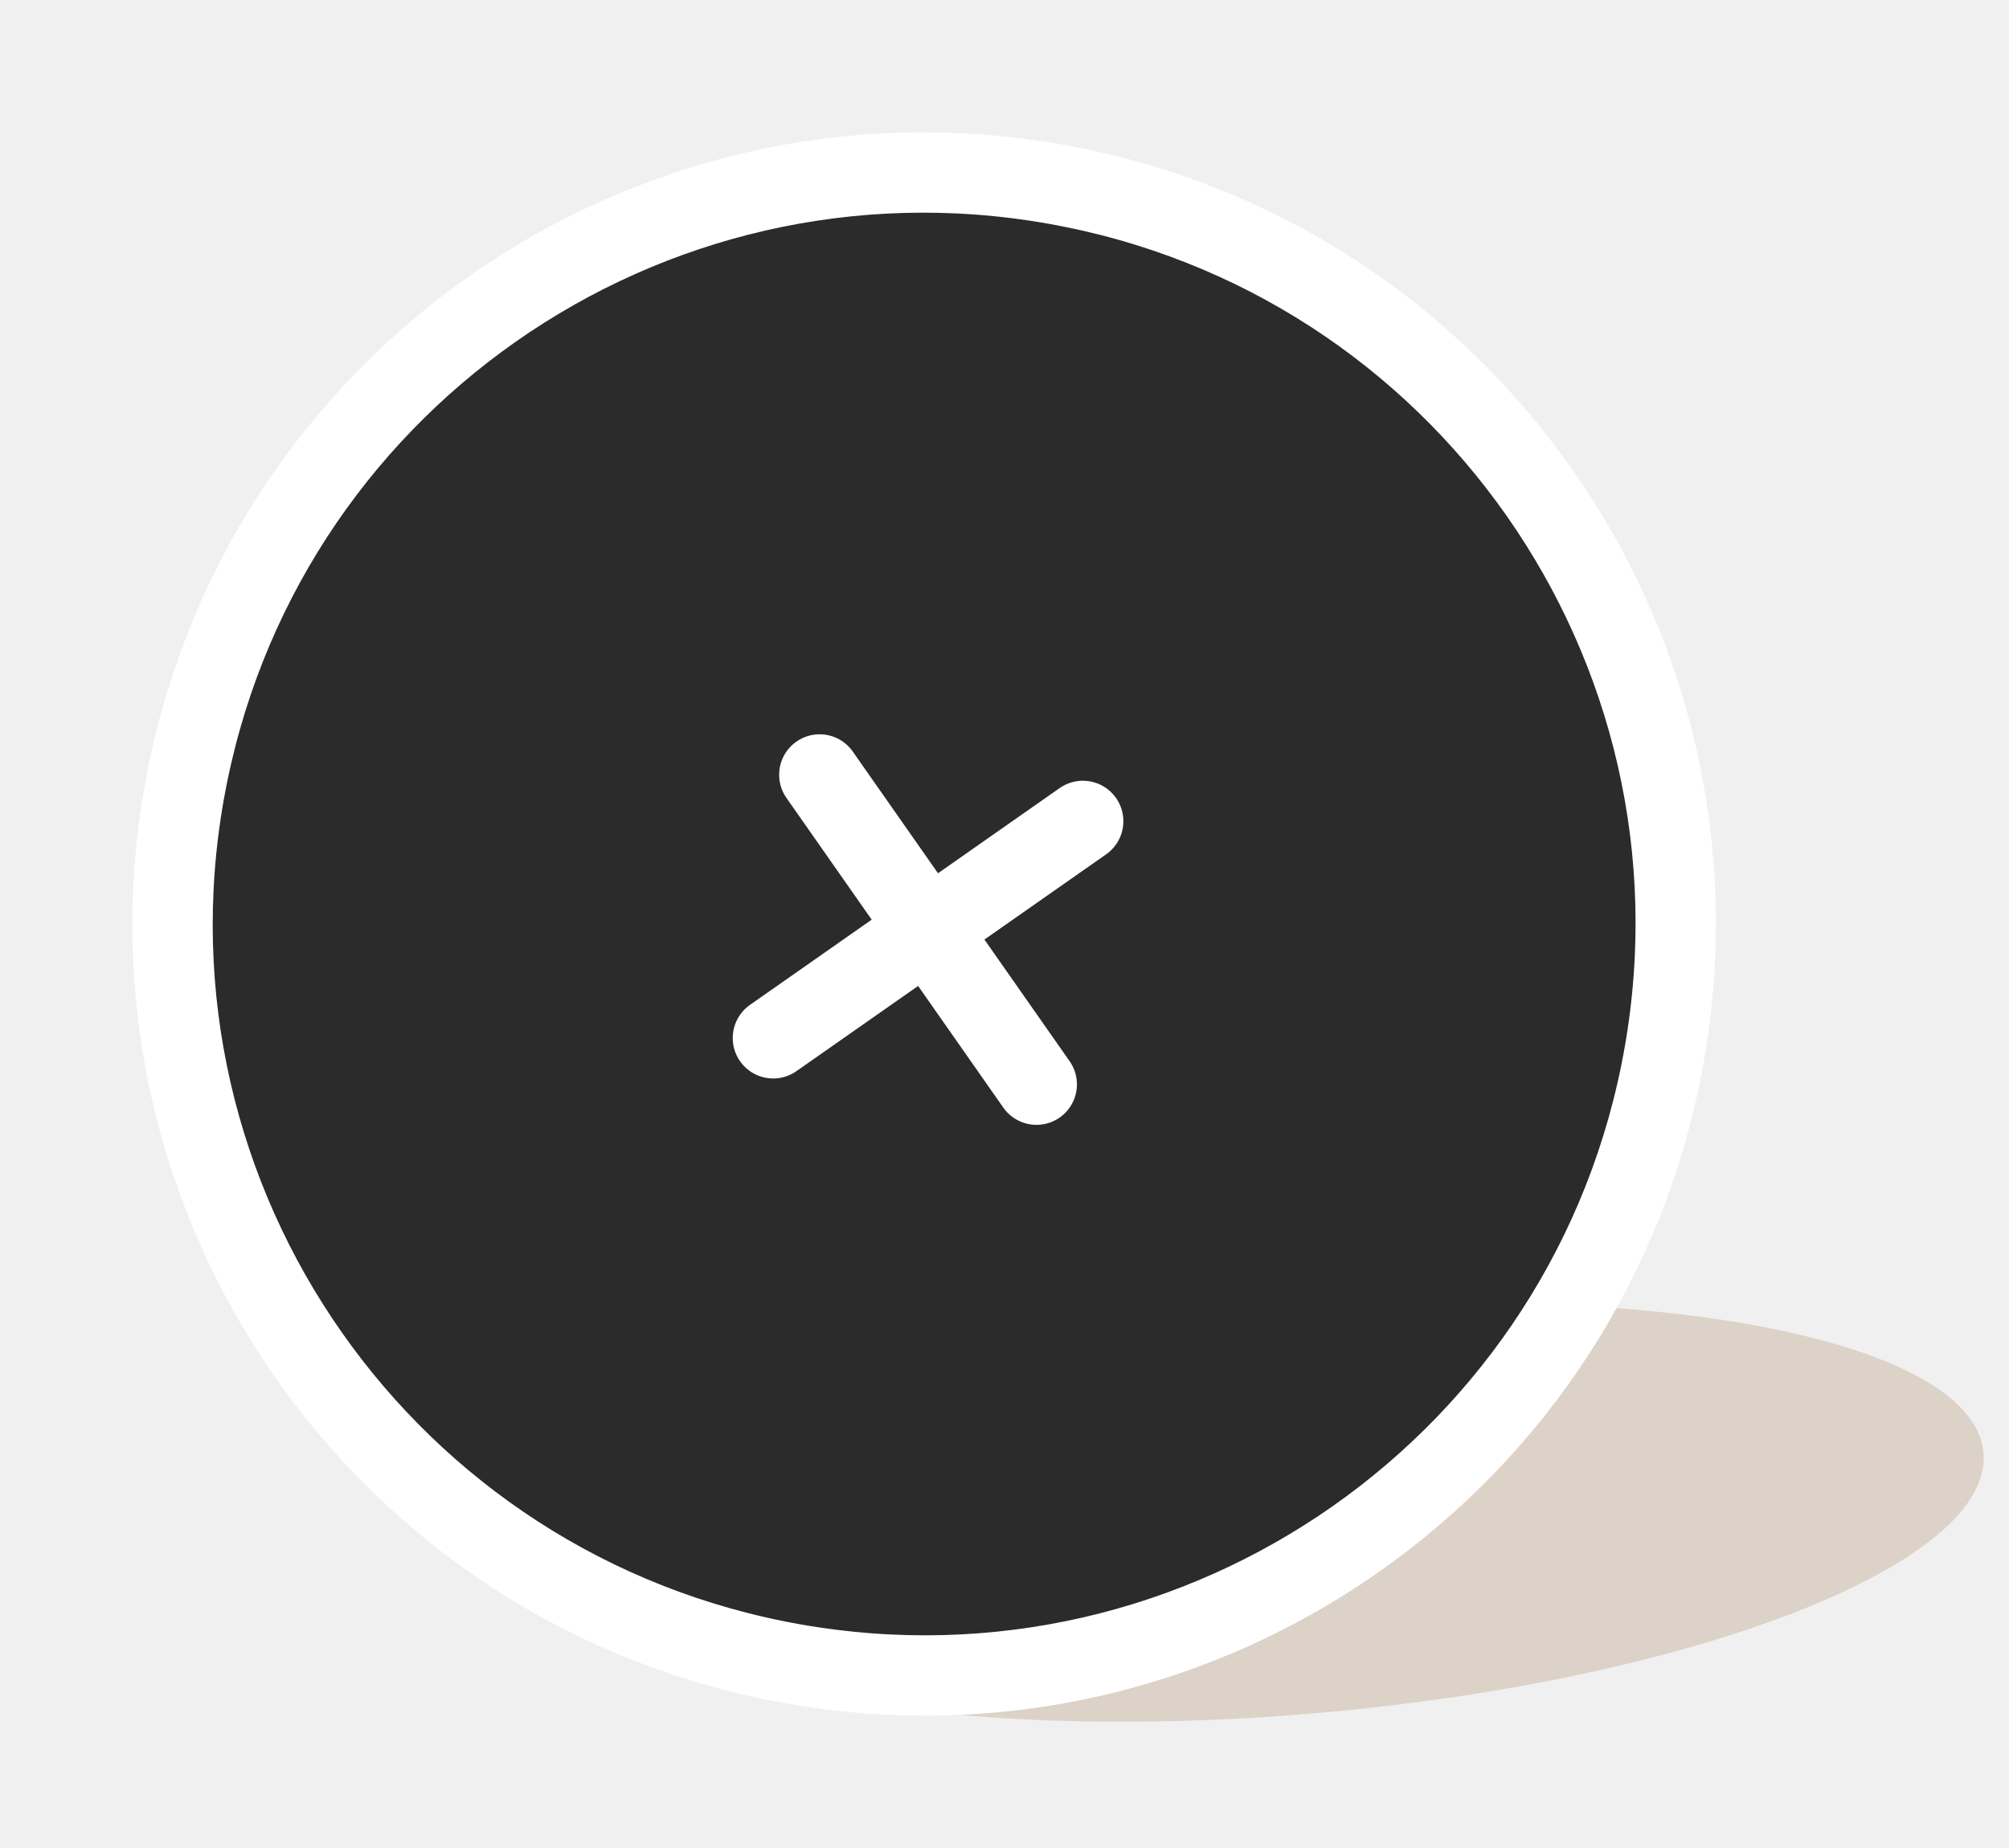
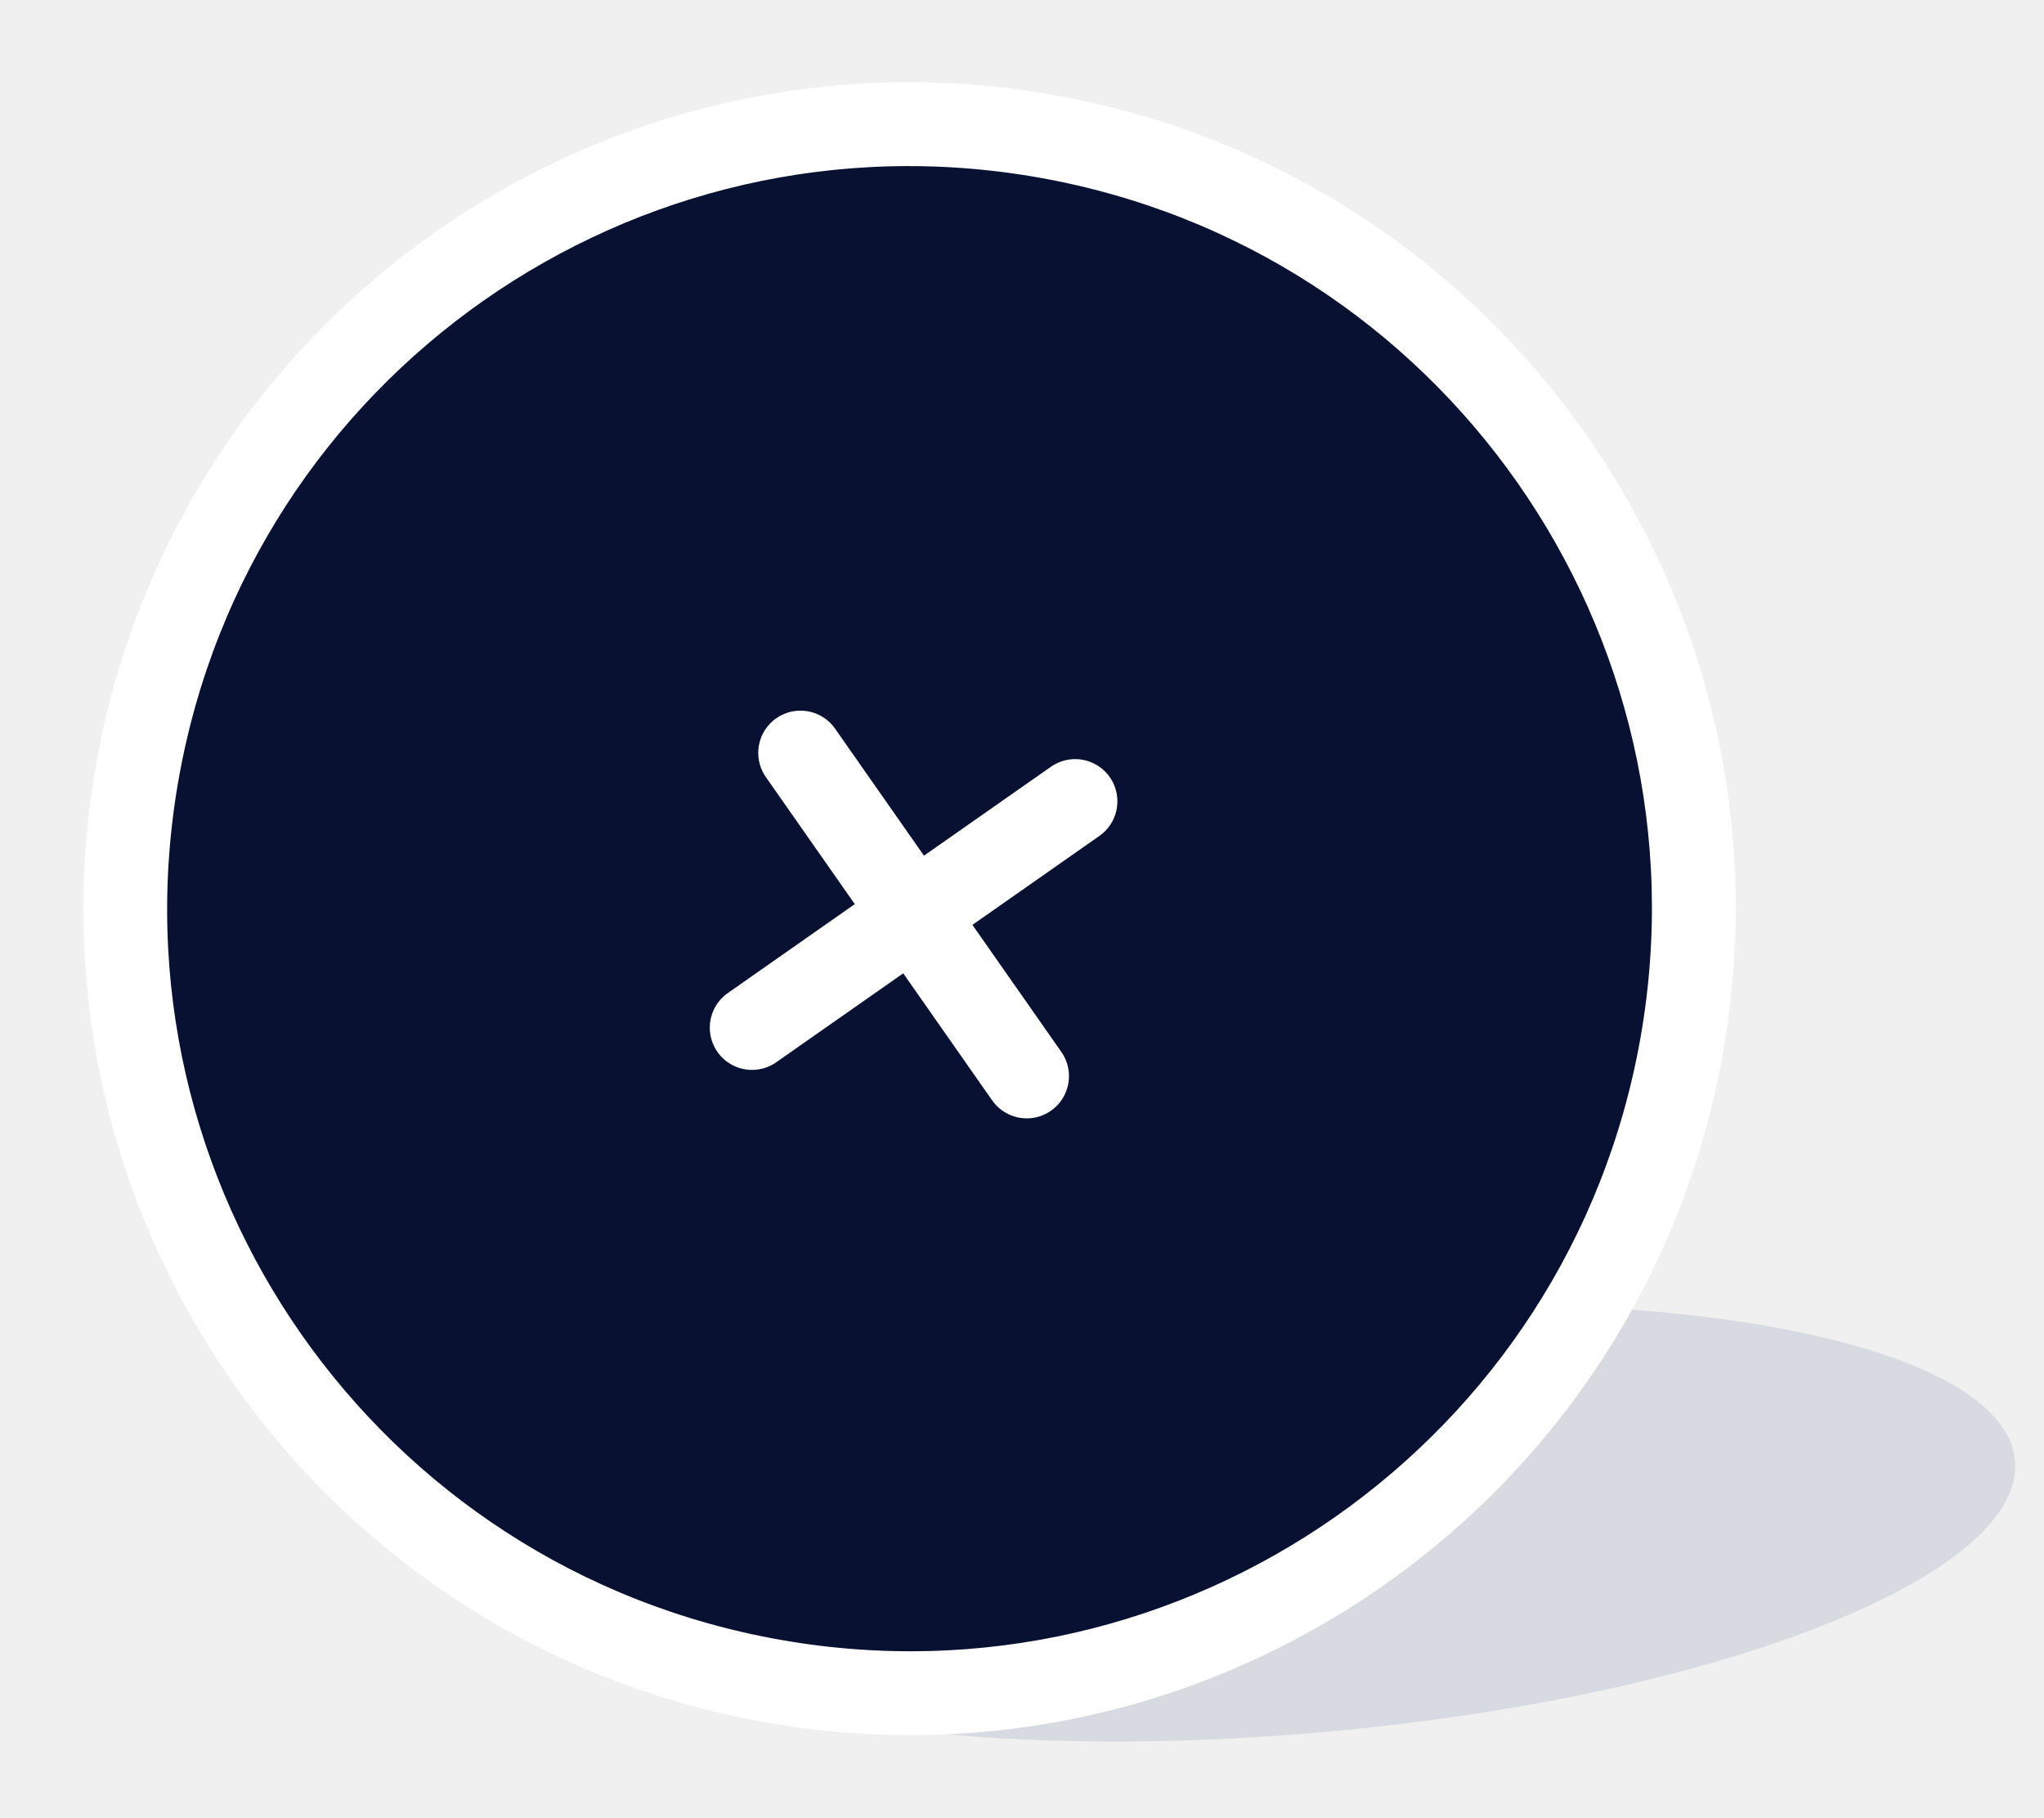
- <svg xmlns="http://www.w3.org/2000/svg" width="150" height="138" fill="none" viewBox="0 0 150 138">
-   <path fill="#C7B299" fill-rule="evenodd" d="M148.1 108.484c.723 8.269-21.531 16.969-49.706 19.434-28.176 2.465-51.603-2.238-52.326-10.508-.724-8.269 21.53-16.971 49.706-19.436 28.175-2.465 51.602 2.24 52.326 10.51z" clip-rule="evenodd" opacity=".475" />
-   <path fill="#2B2B2B" stroke="#fff" stroke-width="6" d="M59.257 124.257c30.517 5.381 59.619-14.996 65-45.514 5.381-30.517-14.996-59.619-45.514-65-30.517-5.38-59.619 14.996-65 45.514-5.38 30.517 14.996 59.619 45.514 65z" />
-   <path stroke="#fff" stroke-linecap="round" stroke-width="6.043" d="M61.196 57.855l16.19 23.122M80.853 61.324L57.73 77.514" />
+ <svg xmlns="http://www.w3.org/2000/svg" width="126" height="112" viewBox="0 0 126 112" fill="none">
+   <path fill-rule="evenodd" clip-rule="evenodd" d="M124.214 90.017C124.838 97.142 105.665 104.638 81.391 106.761C57.117 108.885 36.934 104.833 36.31 97.708C35.687 90.584 54.86 83.087 79.134 80.963C103.408 78.84 123.591 82.893 124.214 90.017Z" fill="#293A6C" fill-opacity="0.12" />
+   <path d="M47.673 103.606C73.965 108.242 99.037 90.686 103.673 64.394C108.309 38.102 90.753 13.03 64.461 8.394C38.169 3.758 13.097 21.314 8.461 47.606C3.825 73.898 21.381 98.97 47.673 103.606Z" fill="#081132" stroke="white" stroke-width="5.169" />
+   <path d="M49.344 46.398L63.292 66.319" stroke="white" stroke-width="5.206" stroke-linecap="round" />
+   <path d="M66.277 49.385L46.357 63.333" stroke="white" stroke-width="5.206" stroke-linecap="round" />
</svg>
